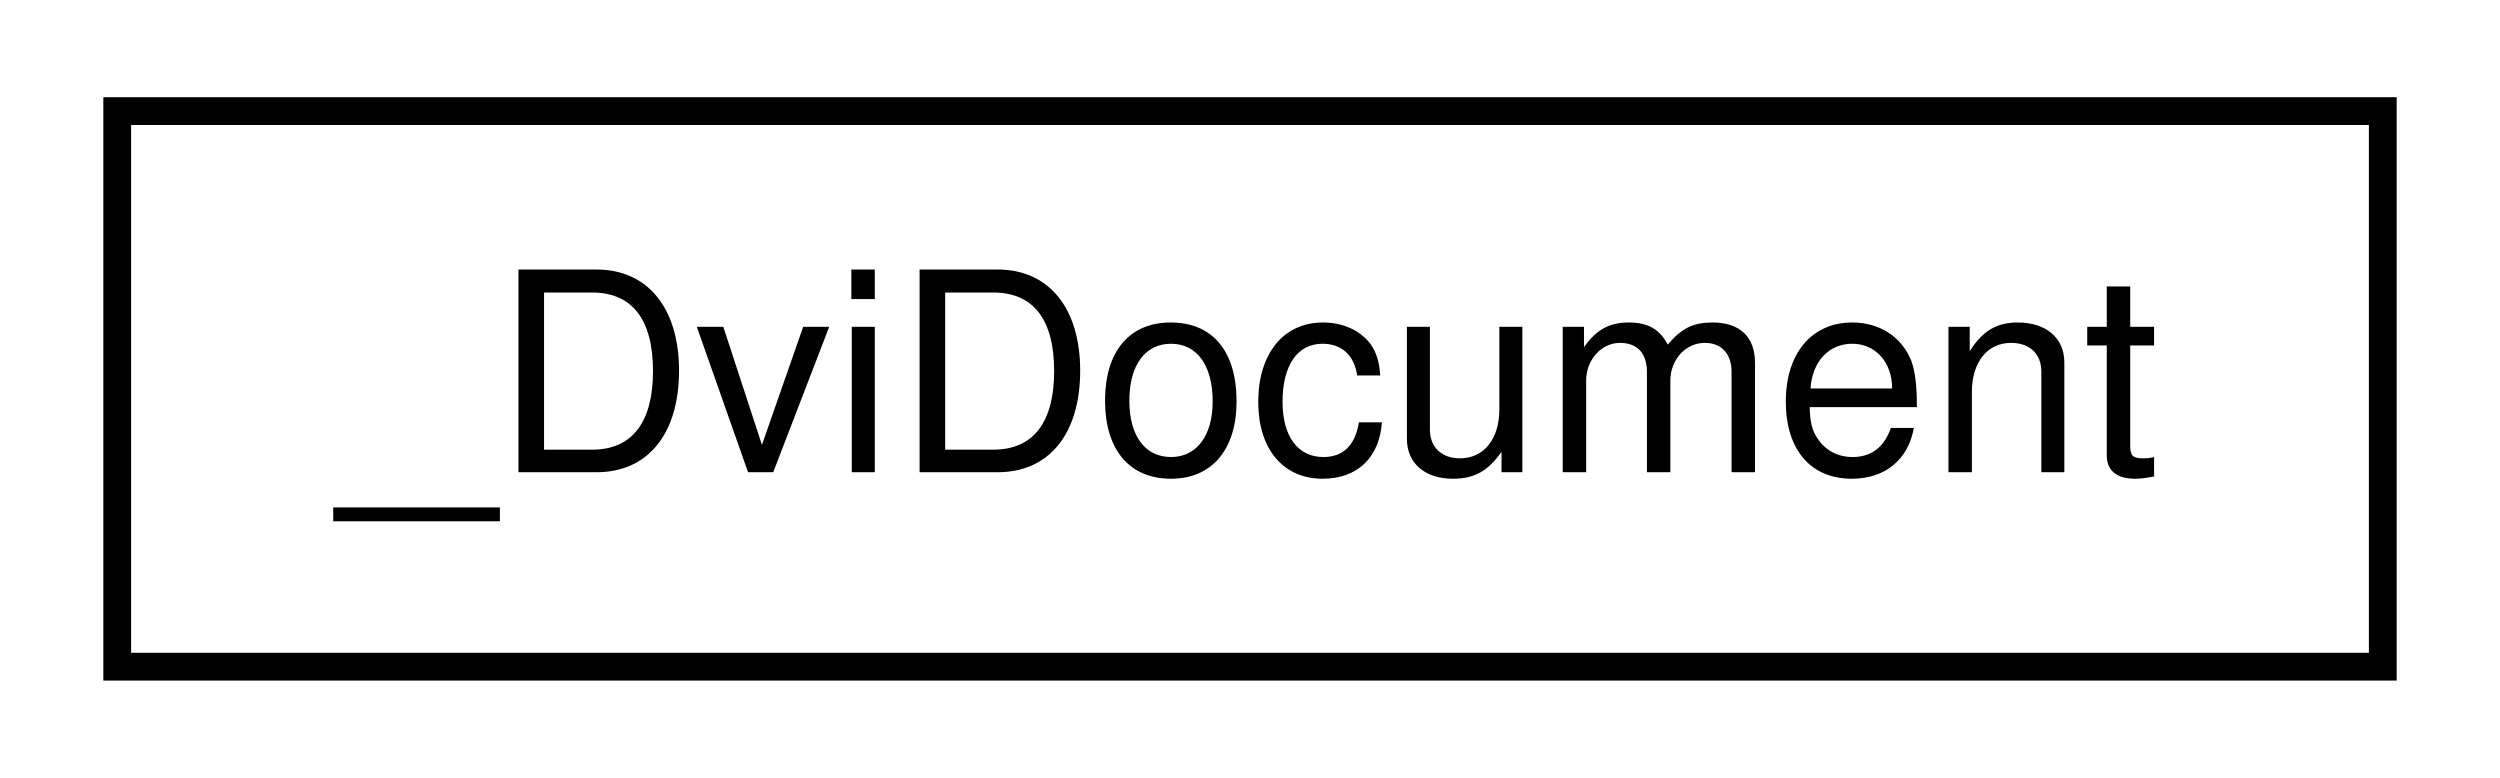
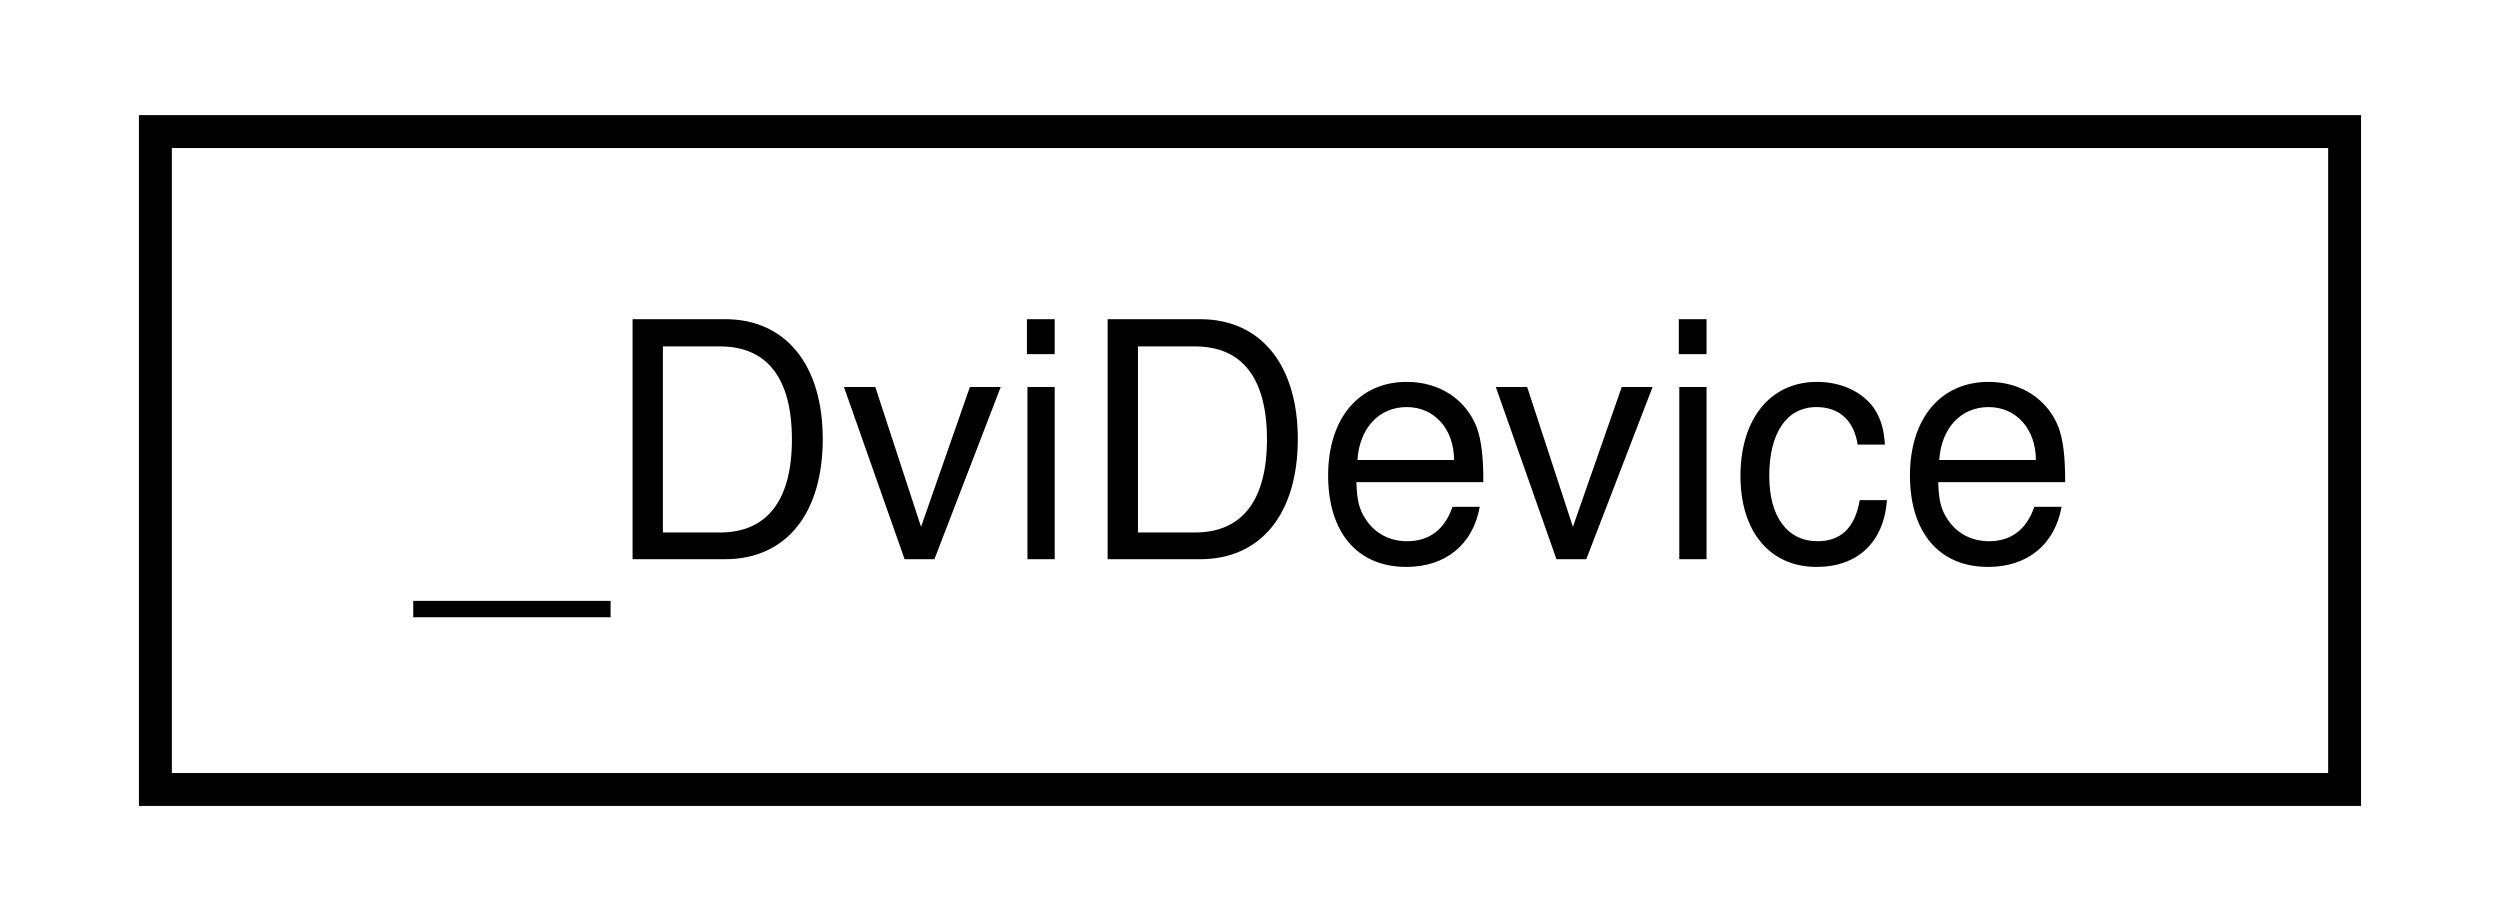
- <svg xmlns="http://www.w3.org/2000/svg" xmlns:xlink="http://www.w3.org/1999/xlink" width="90pt" height="28pt" viewBox="0.00 0.00 90.00 28.00">
+ <svg xmlns="http://www.w3.org/2000/svg" xmlns:xlink="http://www.w3.org/1999/xlink" width="76pt" height="28pt" viewBox="0.00 0.00 76.00 28.00">
  <g id="graph0" class="graph" transform="scale(1 1) rotate(0) translate(4 24)">
-     <polygon fill="white" stroke="white" points="-4,5 -4,-24 87,-24 87,5 -4,5" />
+     <polygon fill="white" stroke="white" points="-4,5 -4,-24 73,-24 73,5 -4,5" />
    <g id="node1" class="node">
      <g id="a_node1">
-         <a xlink:href="struct__DviDocument.html" target="_top" xlink:title="_DviDocument">
-           <polygon fill="white" stroke="black" points="0.22,-0 0.22,-20 81.78,-20 81.78,-0 0.22,-0" />
-           <text text-anchor="middle" x="41" y="-7" font-family="Helvetica,sans-Serif" font-size="10.00">_DviDocument</text>
+         <a xlink:href="struct__DviDevice.html" target="_top" xlink:title="_DviDevice">
+           <polygon fill="white" stroke="black" points="0.724,-0 0.724,-20 67.276,-20 67.276,-0 0.724,-0" />
+           <text text-anchor="middle" x="34" y="-7" font-family="Helvetica,sans-Serif" font-size="10.00">_DviDevice</text>
        </a>
      </g>
    </g>
  </g>
</svg>
